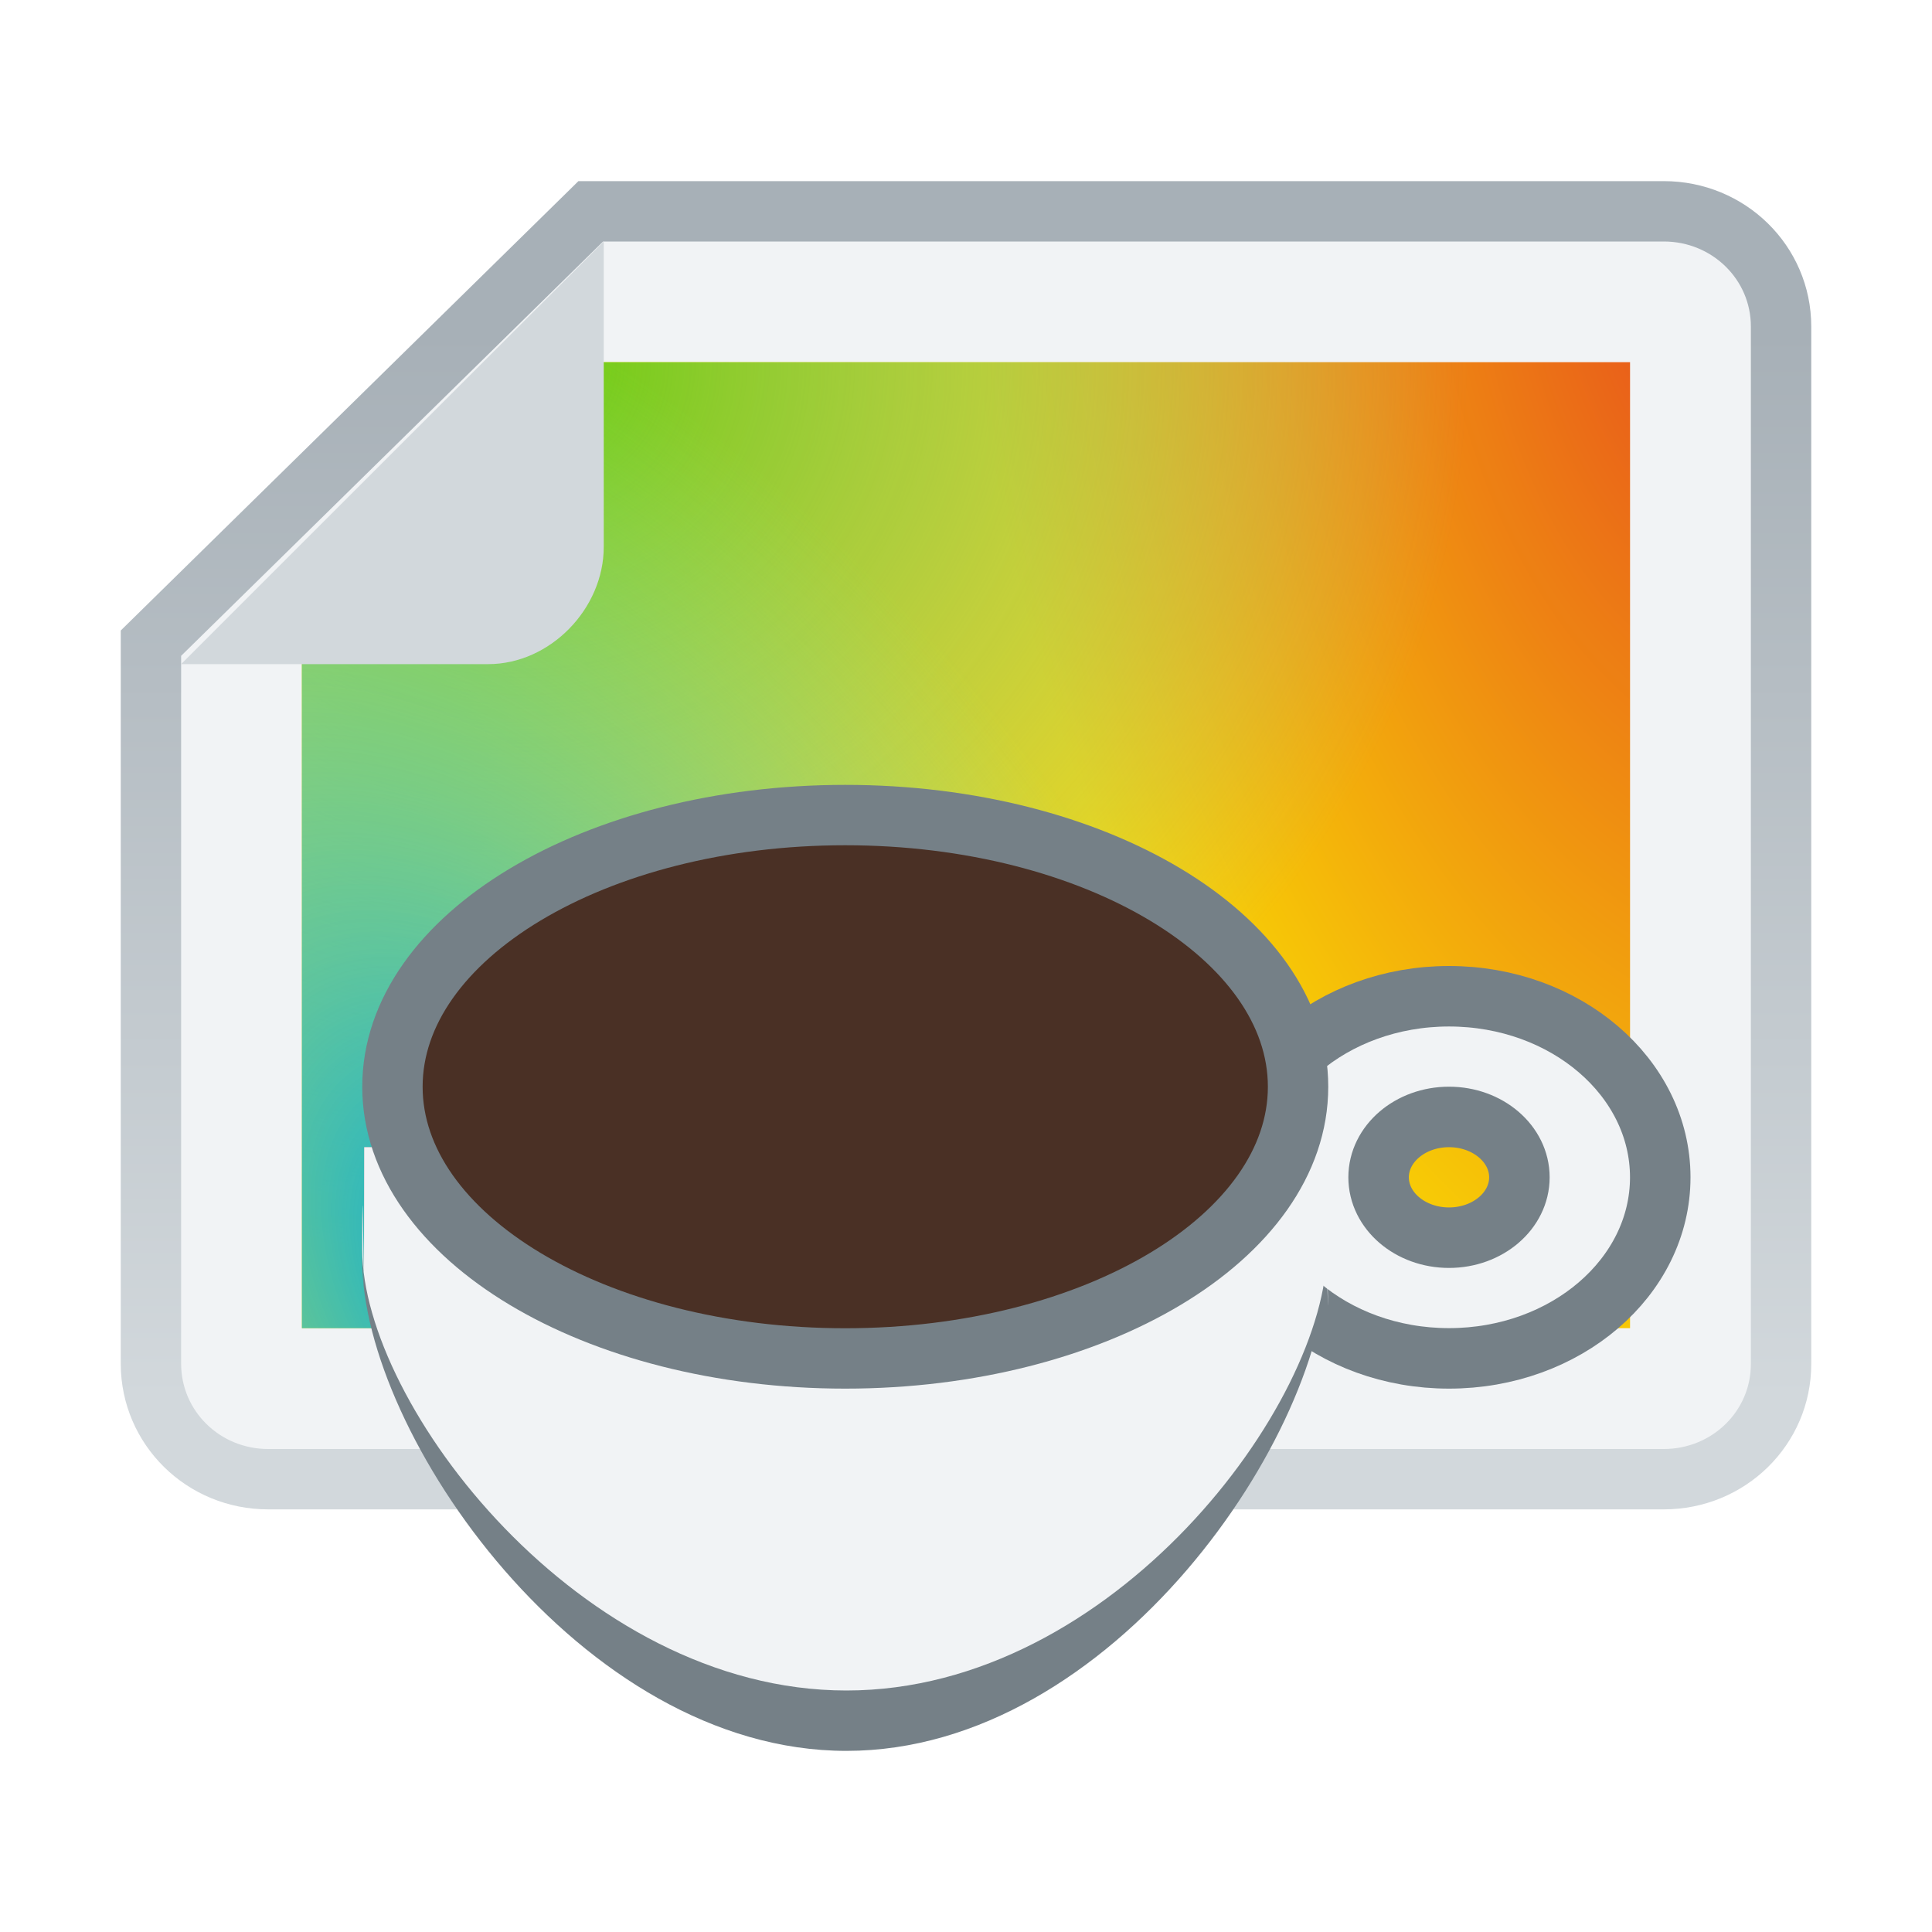
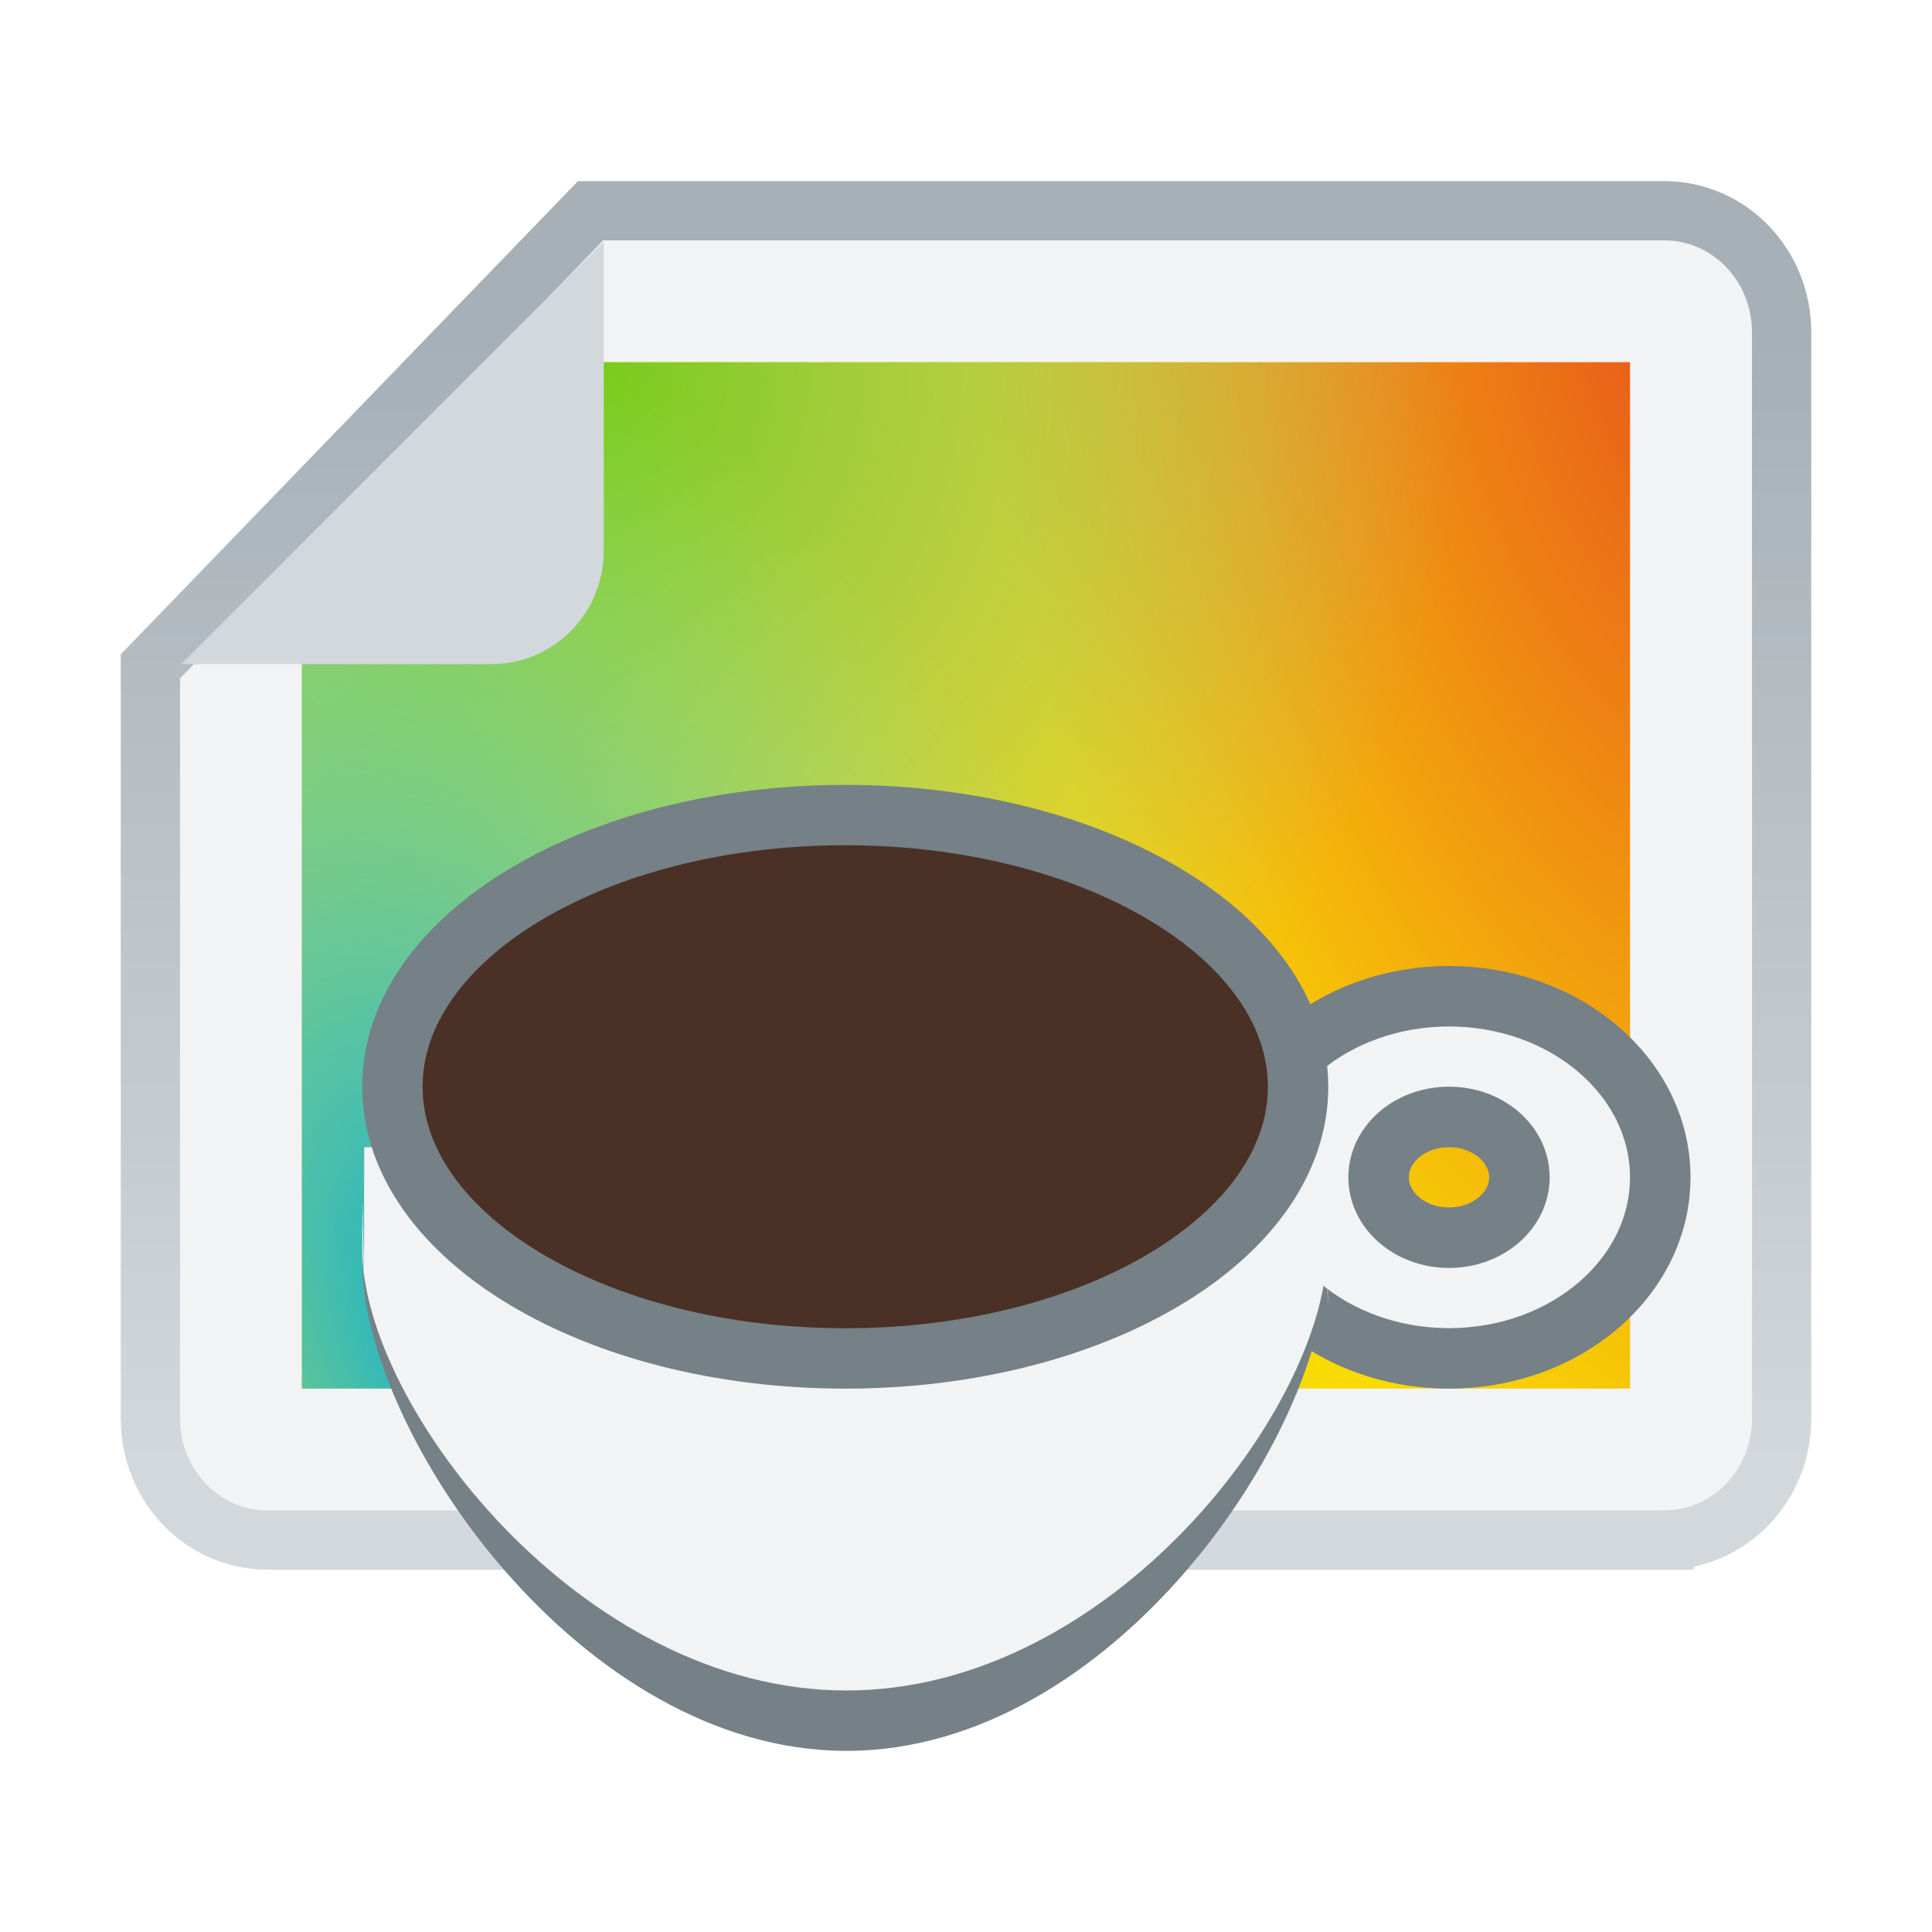
- <svg xmlns="http://www.w3.org/2000/svg" xmlns:ns1="http://www.openswatchbook.org/uri/2009/osb" xmlns:xlink="http://www.w3.org/1999/xlink" width="32" height="32" id="svg11300" version="1.0" style="display:inline;enable-background:new" viewBox="0 0 32 32">
+ <svg xmlns="http://www.w3.org/2000/svg" xmlns:ns1="http://www.openswatchbook.org/uri/2009/osb" xmlns:xlink="http://www.w3.org/1999/xlink" viewBox="0 0 32 32" style="display:inline;enable-background:new" version="1.0" id="svg11300" height="32" width="32">
  <defs id="defs3">
-     <linearGradient id="linearGradient1020" ns1:paint="gradient">
-       <stop style="stop-color:#ffffff;stop-opacity:1;" offset="0" id="stop1016" />
-       <stop style="stop-color:#ffffff;stop-opacity:0.094" offset="1" id="stop1018" />
+     <linearGradient ns1:paint="gradient" id="linearGradient1020">
+       <stop id="stop1016" offset="0" style="stop-color:#ffffff;stop-opacity:1;" />
+       <stop id="stop1018" offset="1" style="stop-color:#ffffff;stop-opacity:0.094" />
    </linearGradient>
-     <radialGradient xlink:href="#linearGradient1634-0" id="radialGradient1370-3" gradientUnits="userSpaceOnUse" gradientTransform="matrix(0.01808004,0.04198591,0.02410589,-0.02340965,180.9702,215.6736)" cx="105.224" cy="148.63" fx="105.224" fy="148.63" r="160" />
+     <radialGradient r="160" fy="148.63" fx="105.224" cy="148.63" cx="105.224" gradientTransform="matrix(0.01808004,0.04198591,0.02410589,-0.02340965,180.9702,215.6736)" gradientUnits="userSpaceOnUse" id="radialGradient1370-3" xlink:href="#linearGradient1634-0" />
    <linearGradient id="linearGradient1634-0">
-       <stop id="stop1630-9" offset="0" style="stop-color:#e6461d;stop-opacity:1" />
-       <stop id="stop1632-3" offset="1" style="stop-color:#f9da02;stop-opacity:1" />
+       <stop style="stop-color:#e6461d;stop-opacity:1" offset="0" id="stop1630-9" />
+       <stop style="stop-color:#f9da02;stop-opacity:1" offset="1" id="stop1632-3" />
    </linearGradient>
-     <radialGradient xlink:href="#linearGradient1644" id="radialGradient1638-5" gradientUnits="userSpaceOnUse" gradientTransform="matrix(0,0.02804622,0.0302954,0,173.067,202.4575)" cx="527.624" cy="194.651" fx="527.624" fy="194.651" r="192" />
+     <radialGradient r="192" fy="194.651" fx="527.624" cy="194.651" cx="527.624" gradientTransform="matrix(0,0.02804622,0.0302954,0,173.067,202.4575)" gradientUnits="userSpaceOnUse" id="radialGradient1638-5" xlink:href="#linearGradient1644" />
    <linearGradient id="linearGradient1644">
-       <stop id="stop1640" offset="0" style="stop-color:#6acc0a;stop-opacity:1" />
-       <stop id="stop1642" offset="1" style="stop-color:#87bae1;stop-opacity:0" />
+       <stop style="stop-color:#6acc0a;stop-opacity:1" offset="0" id="stop1640" />
+       <stop style="stop-color:#87bae1;stop-opacity:0" offset="1" id="stop1642" />
    </linearGradient>
-     <radialGradient xlink:href="#linearGradient1352-1" id="radialGradient1388-6" gradientUnits="userSpaceOnUse" gradientTransform="matrix(-0.01969238,-0.03221334,-0.02083662,0.0113617,191.4942,231.0588)" cx="352.98" cy="275.93" fx="352.98" fy="275.93" r="192" />
+     <radialGradient r="192" fy="275.93" fx="352.98" cy="275.93" cx="352.98" gradientTransform="matrix(-0.01969238,-0.03221334,-0.02083662,0.0113617,191.4942,231.0588)" gradientUnits="userSpaceOnUse" id="radialGradient1388-6" xlink:href="#linearGradient1352-1" />
    <linearGradient id="linearGradient1352-1">
-       <stop style="stop-color:#00aade;stop-opacity:1" offset="0" id="stop1348-2" />
-       <stop style="stop-color:#8ff0a4;stop-opacity:0.004" offset="1" id="stop1350-7" />
+       <stop id="stop1348-2" offset="0" style="stop-color:#00aade;stop-opacity:1" />
+       <stop id="stop1350-7" offset="1" style="stop-color:#8ff0a4;stop-opacity:0.004" />
    </linearGradient>
-     <linearGradient gradientTransform="matrix(-0.6284125,0,0,-0.6170855,374.2054,-115.2354)" xlink:href="#linearGradient1580" id="linearGradient1657" gradientUnits="userSpaceOnUse" x1="569.784" y1="-224.304" x2="569.784" y2="-195.679" />
+     <linearGradient y2="-195.679" x2="569.784" y1="-224.304" x1="569.784" gradientUnits="userSpaceOnUse" id="linearGradient1657" xlink:href="#linearGradient1580" gradientTransform="matrix(-0.6284125,0,0,-0.6170855,374.2054,-115.2354)" />
    <linearGradient id="linearGradient1580">
-       <stop style="stop-color:#d2d8dc;stop-opacity:1" offset="0" id="stop1576" />
-       <stop style="stop-color:#a7b0b7;stop-opacity:1" offset="1" id="stop1578" />
+       <stop id="stop1576" offset="0" style="stop-color:#d2d8dc;stop-opacity:1" />
+       <stop id="stop1578" offset="1" style="stop-color:#a7b0b7;stop-opacity:1" />
+     </linearGradient>
+     <linearGradient xlink:href="#linearGradient1580-3" id="linearGradient1809" gradientUnits="userSpaceOnUse" gradientTransform="matrix(-0.6288207,0,0,-0.6508801,374.4381,-121.7467)" x1="569.784" y1="-224.304" x2="569.784" y2="-195.679" />
+     <linearGradient id="linearGradient1580-3">
+       <stop style="stop-color:#d2d8dc;stop-opacity:1" offset="0" id="stop1576-6" />
+       <stop style="stop-color:#a7b0b7;stop-opacity:1" offset="1" id="stop1578-7" />
    </linearGradient>
  </defs>
-   <g id="layer1" transform="translate(0,-80)" />
-   <path style="display:inline;opacity:1;vector-effect:none;fill:#f1f3f5;fill-opacity:1;stroke:url(#linearGradient1657);stroke-width:1;stroke-linecap:butt;stroke-linejoin:miter;stroke-miterlimit:4;stroke-dasharray:none;stroke-dashoffset:0;stroke-opacity:1;marker:none;marker-start:none;marker-mid:none;marker-end:none;paint-order:normal;enable-background:new" d="M 27.557,24.5 H 4.442 c -1.076,0 -1.939,-0.851 -1.942,-1.908 V 10.653 L 9.785,3.5 H 27.557 c 1.076,0 1.943,0.851 1.943,1.908 V 22.592 c 0,1.057 -0.866,1.908 -1.943,1.908 z" id="path1560" />
-   <g style="display:inline;enable-background:new" id="g889" transform="matrix(2.691932,0,0,2.76391,-473.0922,-594.4744)">
-     <path id="rect1007-6-1" d="m 185.774,223.044 v -5.789 l -6.583,2e-5 v 1.116 c 0,0.356 -0.02,0.385 -0.397,0.385 h -1.192 v 4.288 z" style="display:inline;opacity:1;vector-effect:none;fill:url(#radialGradient1370-3);fill-opacity:1;stroke:none;stroke-width:0.01;stroke-linecap:butt;stroke-linejoin:miter;stroke-miterlimit:4;stroke-dasharray:none;stroke-dashoffset:0;stroke-opacity:1;marker:none;marker-start:none;marker-mid:none;marker-end:none;paint-order:normal;enable-background:new" />
-     <path id="rect1636-6-2" d="m 185.774,223.044 v -5.789 l -6.583,2e-5 v 1.116 c 0,0.356 -0.02,0.385 -0.397,0.385 h -1.192 v 4.288 z" style="display:inline;opacity:1;vector-effect:none;fill:url(#radialGradient1638-5);fill-opacity:1;stroke:none;stroke-width:0.01;stroke-linecap:butt;stroke-linejoin:miter;stroke-miterlimit:4;stroke-dasharray:none;stroke-dashoffset:0;stroke-opacity:1;marker:none;marker-start:none;marker-mid:none;marker-end:none;paint-order:normal;enable-background:new" />
-     <path id="rect1338-0-7" d="m 185.774,223.044 v -5.789 l -6.583,2e-5 v 1.116 c 0,0.356 -0.02,0.385 -0.397,0.385 h -1.192 v 4.288 z" style="display:inline;opacity:1;vector-effect:none;fill:url(#radialGradient1388-6);fill-opacity:1;stroke:none;stroke-width:0.01;stroke-linecap:butt;stroke-linejoin:miter;stroke-miterlimit:4;stroke-dasharray:none;stroke-dashoffset:0;stroke-opacity:1;marker:none;marker-start:none;marker-mid:none;marker-end:none;paint-order:normal;enable-background:new" />
+   <g transform="translate(0,-80)" id="layer1" />
+   <path id="path1659" d="M 27.565,25.509 H 4.435 c -1.077,0 -1.944,-0.897 -1.944,-2.012 V 11.037 L 9.781,3.491 H 27.565 c 1.077,0 1.944,0.897 1.944,2.012 v 17.993 c 0,1.115 -0.867,2.012 -1.944,2.012 z" style="display:inline;opacity:1;vector-effect:none;fill:#f1f3f5;fill-opacity:1;stroke:url(#linearGradient1809);stroke-width:0.982;stroke-linecap:butt;stroke-linejoin:miter;stroke-miterlimit:4;stroke-dasharray:none;stroke-dashoffset:0;stroke-opacity:1;marker:none;marker-start:none;marker-mid:none;marker-end:none;paint-order:normal;enable-background:new" />
+   <g transform="matrix(2.691932,0,0,2.936654,-473.0922,-632.004)" id="g889" style="display:inline;enable-background:new">
+     <path style="display:inline;opacity:1;vector-effect:none;fill:url(#radialGradient1370-3);fill-opacity:1;stroke:none;stroke-width:0.01;stroke-linecap:butt;stroke-linejoin:miter;stroke-miterlimit:4;stroke-dasharray:none;stroke-dashoffset:0;stroke-opacity:1;marker:none;marker-start:none;marker-mid:none;marker-end:none;paint-order:normal;enable-background:new" d="m 185.774,223.044 v -5.789 l -6.583,2e-5 v 1.116 c 0,0.356 -0.02,0.385 -0.397,0.385 h -1.192 v 4.288 z" id="rect1007-6-1" />
+     <path style="display:inline;opacity:1;vector-effect:none;fill:url(#radialGradient1638-5);fill-opacity:1;stroke:none;stroke-width:0.01;stroke-linecap:butt;stroke-linejoin:miter;stroke-miterlimit:4;stroke-dasharray:none;stroke-dashoffset:0;stroke-opacity:1;marker:none;marker-start:none;marker-mid:none;marker-end:none;paint-order:normal;enable-background:new" d="m 185.774,223.044 v -5.789 l -6.583,2e-5 v 1.116 c 0,0.356 -0.02,0.385 -0.397,0.385 h -1.192 v 4.288 z" id="rect1636-6-2" />
+     <path style="display:inline;opacity:1;vector-effect:none;fill:url(#radialGradient1388-6);fill-opacity:1;stroke:none;stroke-width:0.01;stroke-linecap:butt;stroke-linejoin:miter;stroke-miterlimit:4;stroke-dasharray:none;stroke-dashoffset:0;stroke-opacity:1;marker:none;marker-start:none;marker-mid:none;marker-end:none;paint-order:normal;enable-background:new" d="m 185.774,223.044 v -5.789 l -6.583,2e-5 v 1.116 c 0,0.356 -0.02,0.385 -0.397,0.385 h -1.192 v 4.288 z" id="rect1338-0-7" />
  </g>
-   <path id="path1562" d="M 3,11 H 8.087 C 9.112,11 10,10.083 10,9.058 V 4 Z" style="display:inline;opacity:1;vector-effect:none;fill:#d2d8dc;fill-opacity:1;stroke:none;stroke-width:0.318;stroke-linecap:butt;stroke-linejoin:round;stroke-miterlimit:4;stroke-dasharray:none;stroke-dashoffset:0;stroke-opacity:1;enable-background:new" />
-   <path style="display:inline;opacity:1;fill:#758087;fill-opacity:1;stroke:none;stroke-width:0.629;stroke-linecap:round;stroke-linejoin:miter;stroke-miterlimit:4;stroke-dasharray:none;stroke-dashoffset:0;stroke-opacity:1;paint-order:normal;enable-background:new" d="m 6.032,19 -0.003,2.287 v 0 C 6.022,21.375 6,18.809 6,20.888 6,23.728 9.608,29 14.02,29 c 4.412,-1.48e-4 7.958,-5.272 7.959,-8.112 0.043,2.265 -0.003,0.087 -0.022,0 h 0.022 L 22,19 Z" id="path1406-7-5-0" />
-   <path style="display:inline;opacity:1;fill:#f1f3f5;fill-opacity:1;stroke:#758087;stroke-width:1.002;stroke-linecap:butt;stroke-linejoin:miter;stroke-miterlimit:4;stroke-dasharray:none;stroke-dashoffset:0;stroke-opacity:1;paint-order:normal;enable-background:new" d="m 24,16.501 a 3.499,2.999 0 0 0 -3.499,2.999 3.499,2.999 0 0 0 3.499,2.999 3.499,2.999 0 0 0 3.499,-2.999 3.499,2.999 0 0 0 -3.499,-2.999 z m 0,1.999 a 1.166,1 0 0 1 1.166,1 1.166,1 0 0 1 -1.166,1 1.166,1 0 0 1 -1.166,-1 1.166,1 0 0 1 1.166,-1 z" id="path895-9" />
-   <path style="display:inline;opacity:1;fill:#f1f3f5;fill-opacity:1;stroke:none;stroke-width:0.597;stroke-linecap:round;stroke-linejoin:miter;stroke-miterlimit:4;stroke-dasharray:none;stroke-dashoffset:0;stroke-opacity:1;paint-order:normal;enable-background:new" d="m 6.032,19 -0.003,2.058 v 0 C 6.022,21.138 6,18.829 6,20.699 6,23.255 9.608,28 14.02,28 c 4.412,-1.35e-4 7.958,-4.745 7.959,-7.301 0.043,2.039 -0.003,0.078 -0.022,0 h 0.022 l 0.022,-1.699 z" id="path1406-7-3" />
-   <ellipse style="display:inline;opacity:1;fill:#4a3025;fill-opacity:1;stroke:#758087;stroke-width:1;stroke-linecap:round;stroke-linejoin:miter;stroke-miterlimit:4;stroke-dasharray:none;stroke-dashoffset:0;stroke-opacity:1;paint-order:normal;enable-background:new" id="path1406-6" cx="14" cy="18" ry="4.5" rx="7.5" />
+   <path id="path1406-7-5-0" d="m 6.032,19 -0.003,2.287 v 0 C 6.022,21.375 6,18.809 6,20.888 6,23.728 9.608,29 14.02,29 c 4.412,-1.48e-4 7.958,-5.272 7.959,-8.112 0.043,2.265 -0.003,0.087 -0.022,0 h 0.022 L 22,19 Z" style="display:inline;opacity:1;fill:#758087;fill-opacity:1;stroke:none;stroke-width:0.629;stroke-linecap:round;stroke-linejoin:miter;stroke-miterlimit:4;stroke-dasharray:none;stroke-dashoffset:0;stroke-opacity:1;paint-order:normal;enable-background:new" />
+   <path id="path895-9" d="m 24,16.501 a 3.499,2.999 0 0 0 -3.499,2.999 3.499,2.999 0 0 0 3.499,2.999 3.499,2.999 0 0 0 3.499,-2.999 3.499,2.999 0 0 0 -3.499,-2.999 z m 0,1.999 a 1.166,1 0 0 1 1.166,1 1.166,1 0 0 1 -1.166,1 1.166,1 0 0 1 -1.166,-1 1.166,1 0 0 1 1.166,-1 z" style="display:inline;opacity:1;fill:#f1f3f5;fill-opacity:1;stroke:#758087;stroke-width:1.002;stroke-linecap:butt;stroke-linejoin:miter;stroke-miterlimit:4;stroke-dasharray:none;stroke-dashoffset:0;stroke-opacity:1;paint-order:normal;enable-background:new" />
+   <path id="path1406-7-3" d="m 6.032,19 -0.003,2.058 v 0 C 6.022,21.138 6,18.829 6,20.699 6,23.255 9.608,28 14.02,28 c 4.412,-1.35e-4 7.958,-4.745 7.959,-7.301 0.043,2.039 -0.003,0.078 -0.022,0 h 0.022 l 0.022,-1.699 z" style="display:inline;opacity:1;fill:#f1f3f5;fill-opacity:1;stroke:none;stroke-width:0.597;stroke-linecap:round;stroke-linejoin:miter;stroke-miterlimit:4;stroke-dasharray:none;stroke-dashoffset:0;stroke-opacity:1;paint-order:normal;enable-background:new" />
+   <ellipse rx="7.5" ry="4.5" cy="18" cx="14" id="path1406-6" style="display:inline;opacity:1;fill:#4a3025;fill-opacity:1;stroke:#758087;stroke-width:1;stroke-linecap:round;stroke-linejoin:miter;stroke-miterlimit:4;stroke-dasharray:none;stroke-dashoffset:0;stroke-opacity:1;paint-order:normal;enable-background:new" />
+   <path d="M 3,11 H 8.133 C 9.168,11 10,10.164 10,9.125 V 4 Z" style="display:inline;opacity:1;vector-effect:none;fill:#d2d8dc;fill-opacity:1;stroke:none;stroke-width:0.494;stroke-linecap:butt;stroke-linejoin:round;stroke-miterlimit:4;stroke-dasharray:none;stroke-dashoffset:0;stroke-opacity:1;enable-background:new" id="path1661" />
</svg>
